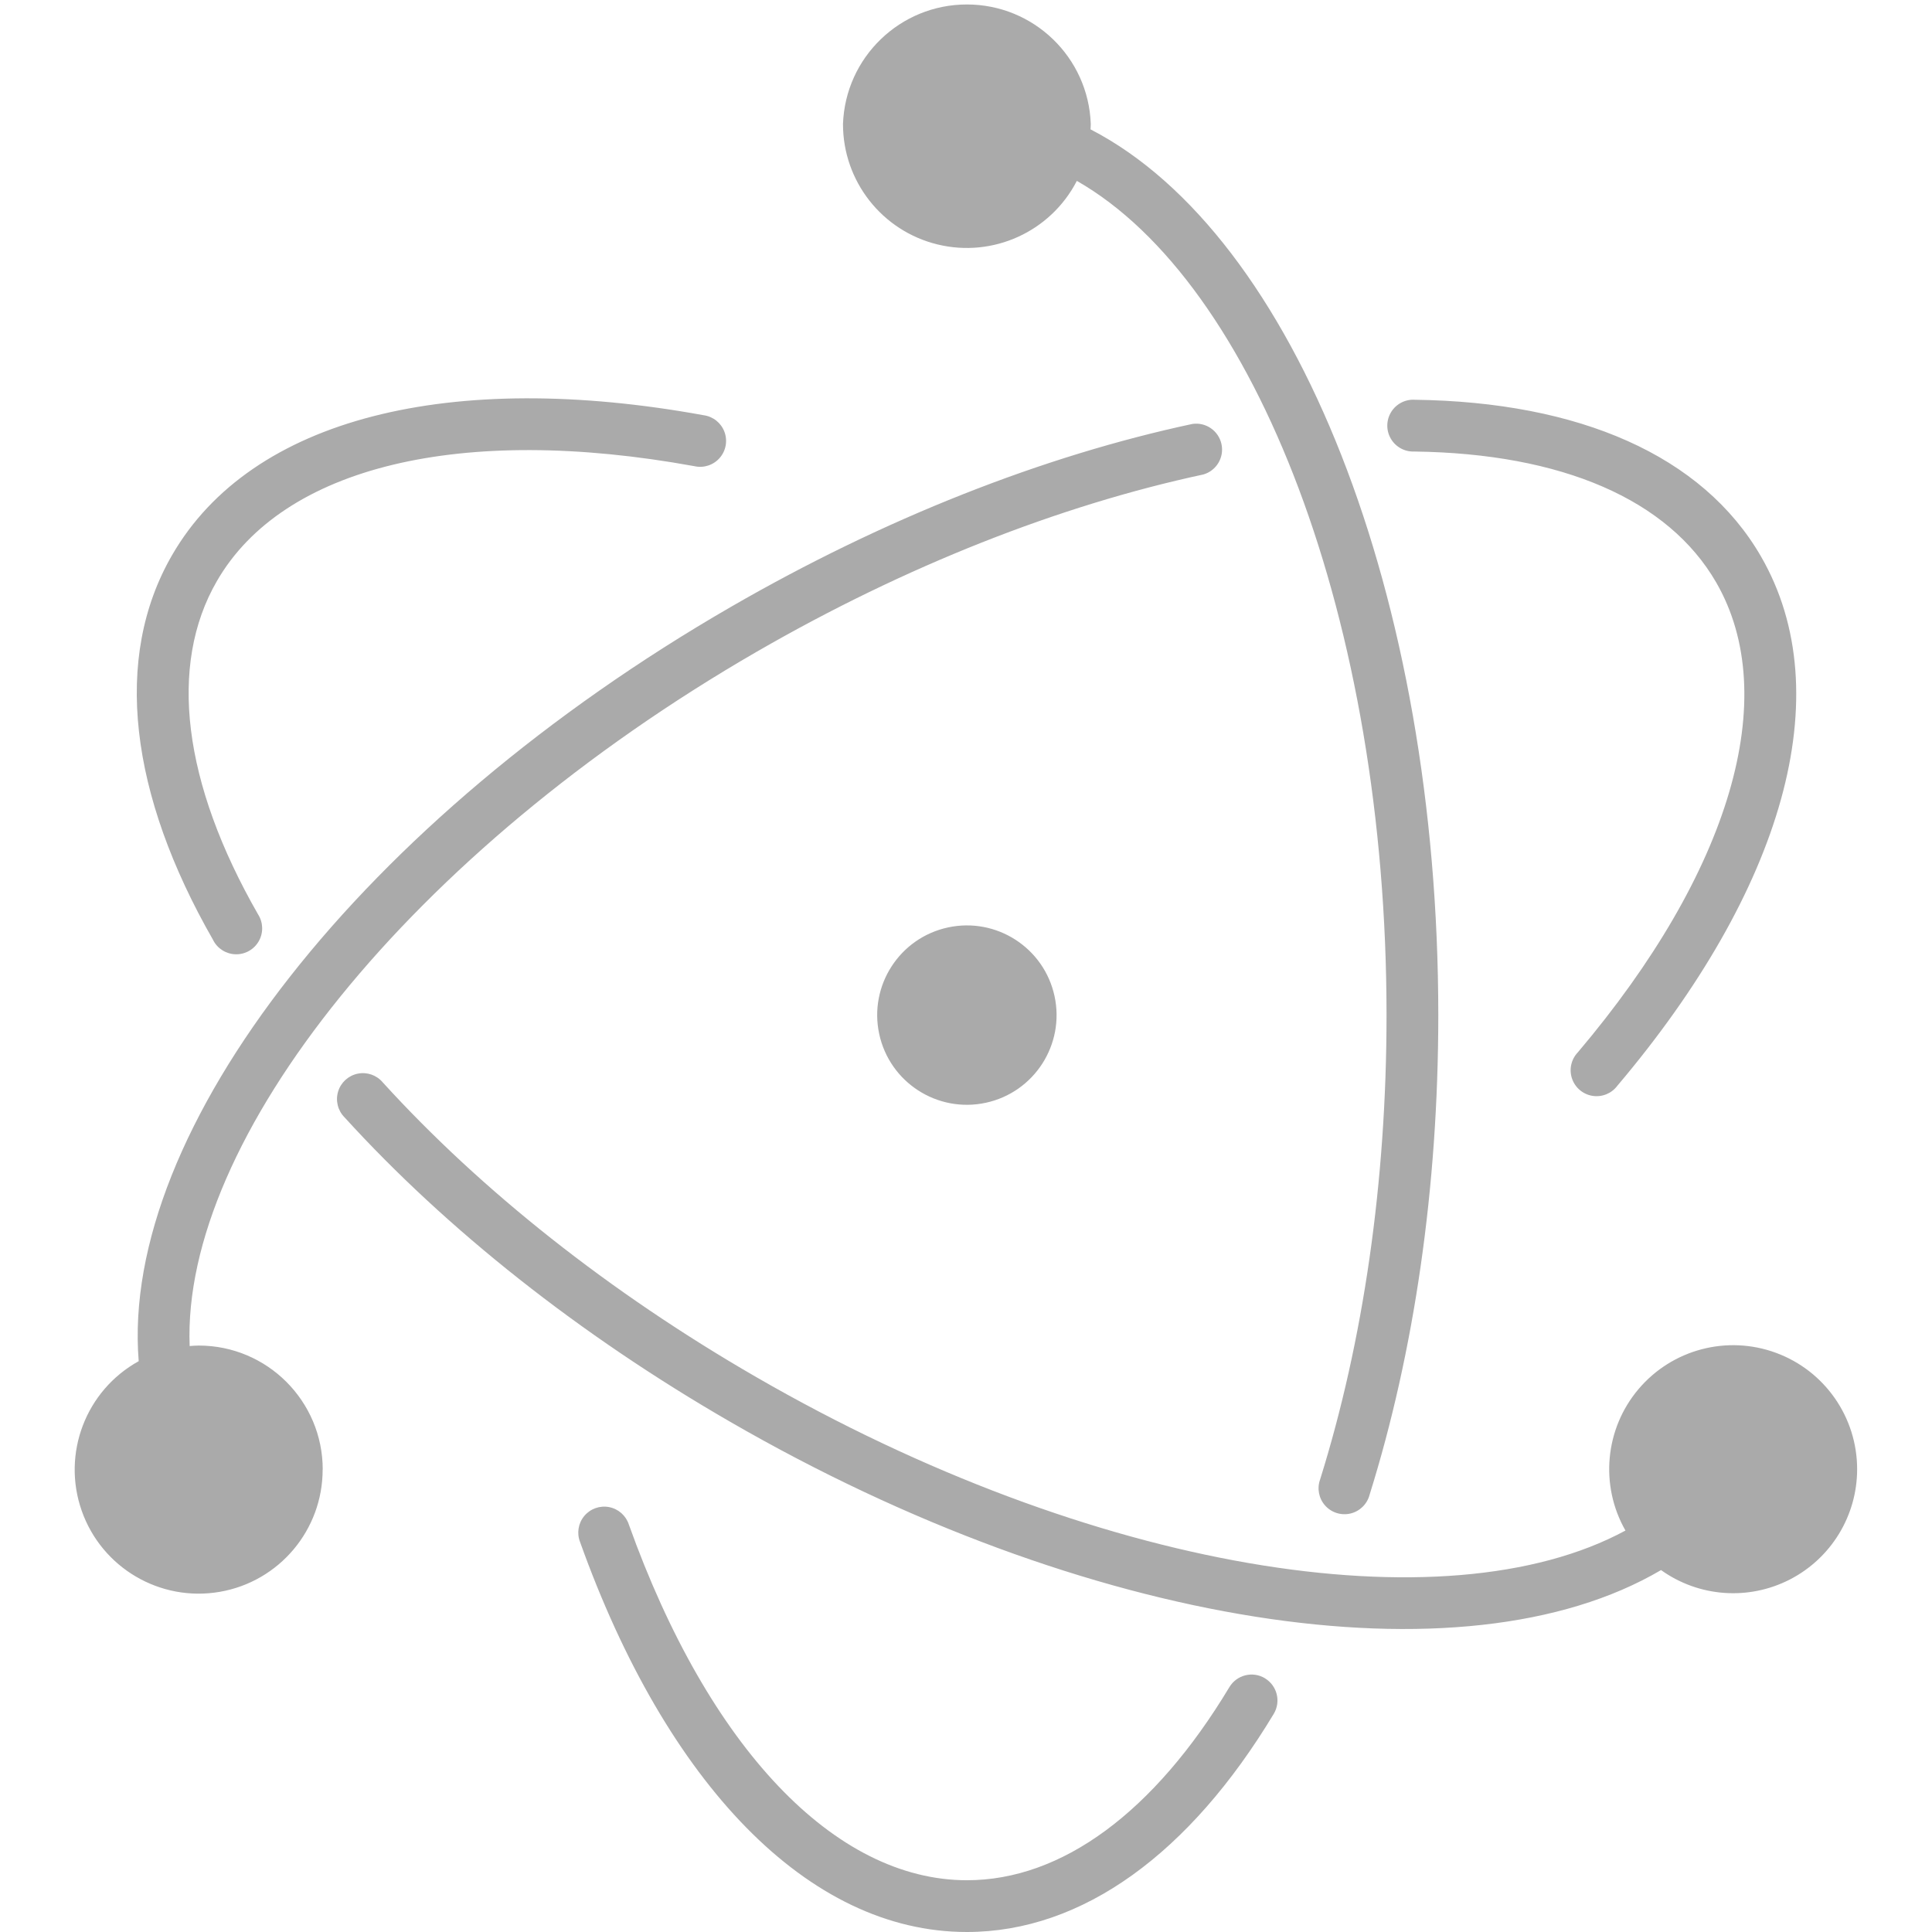
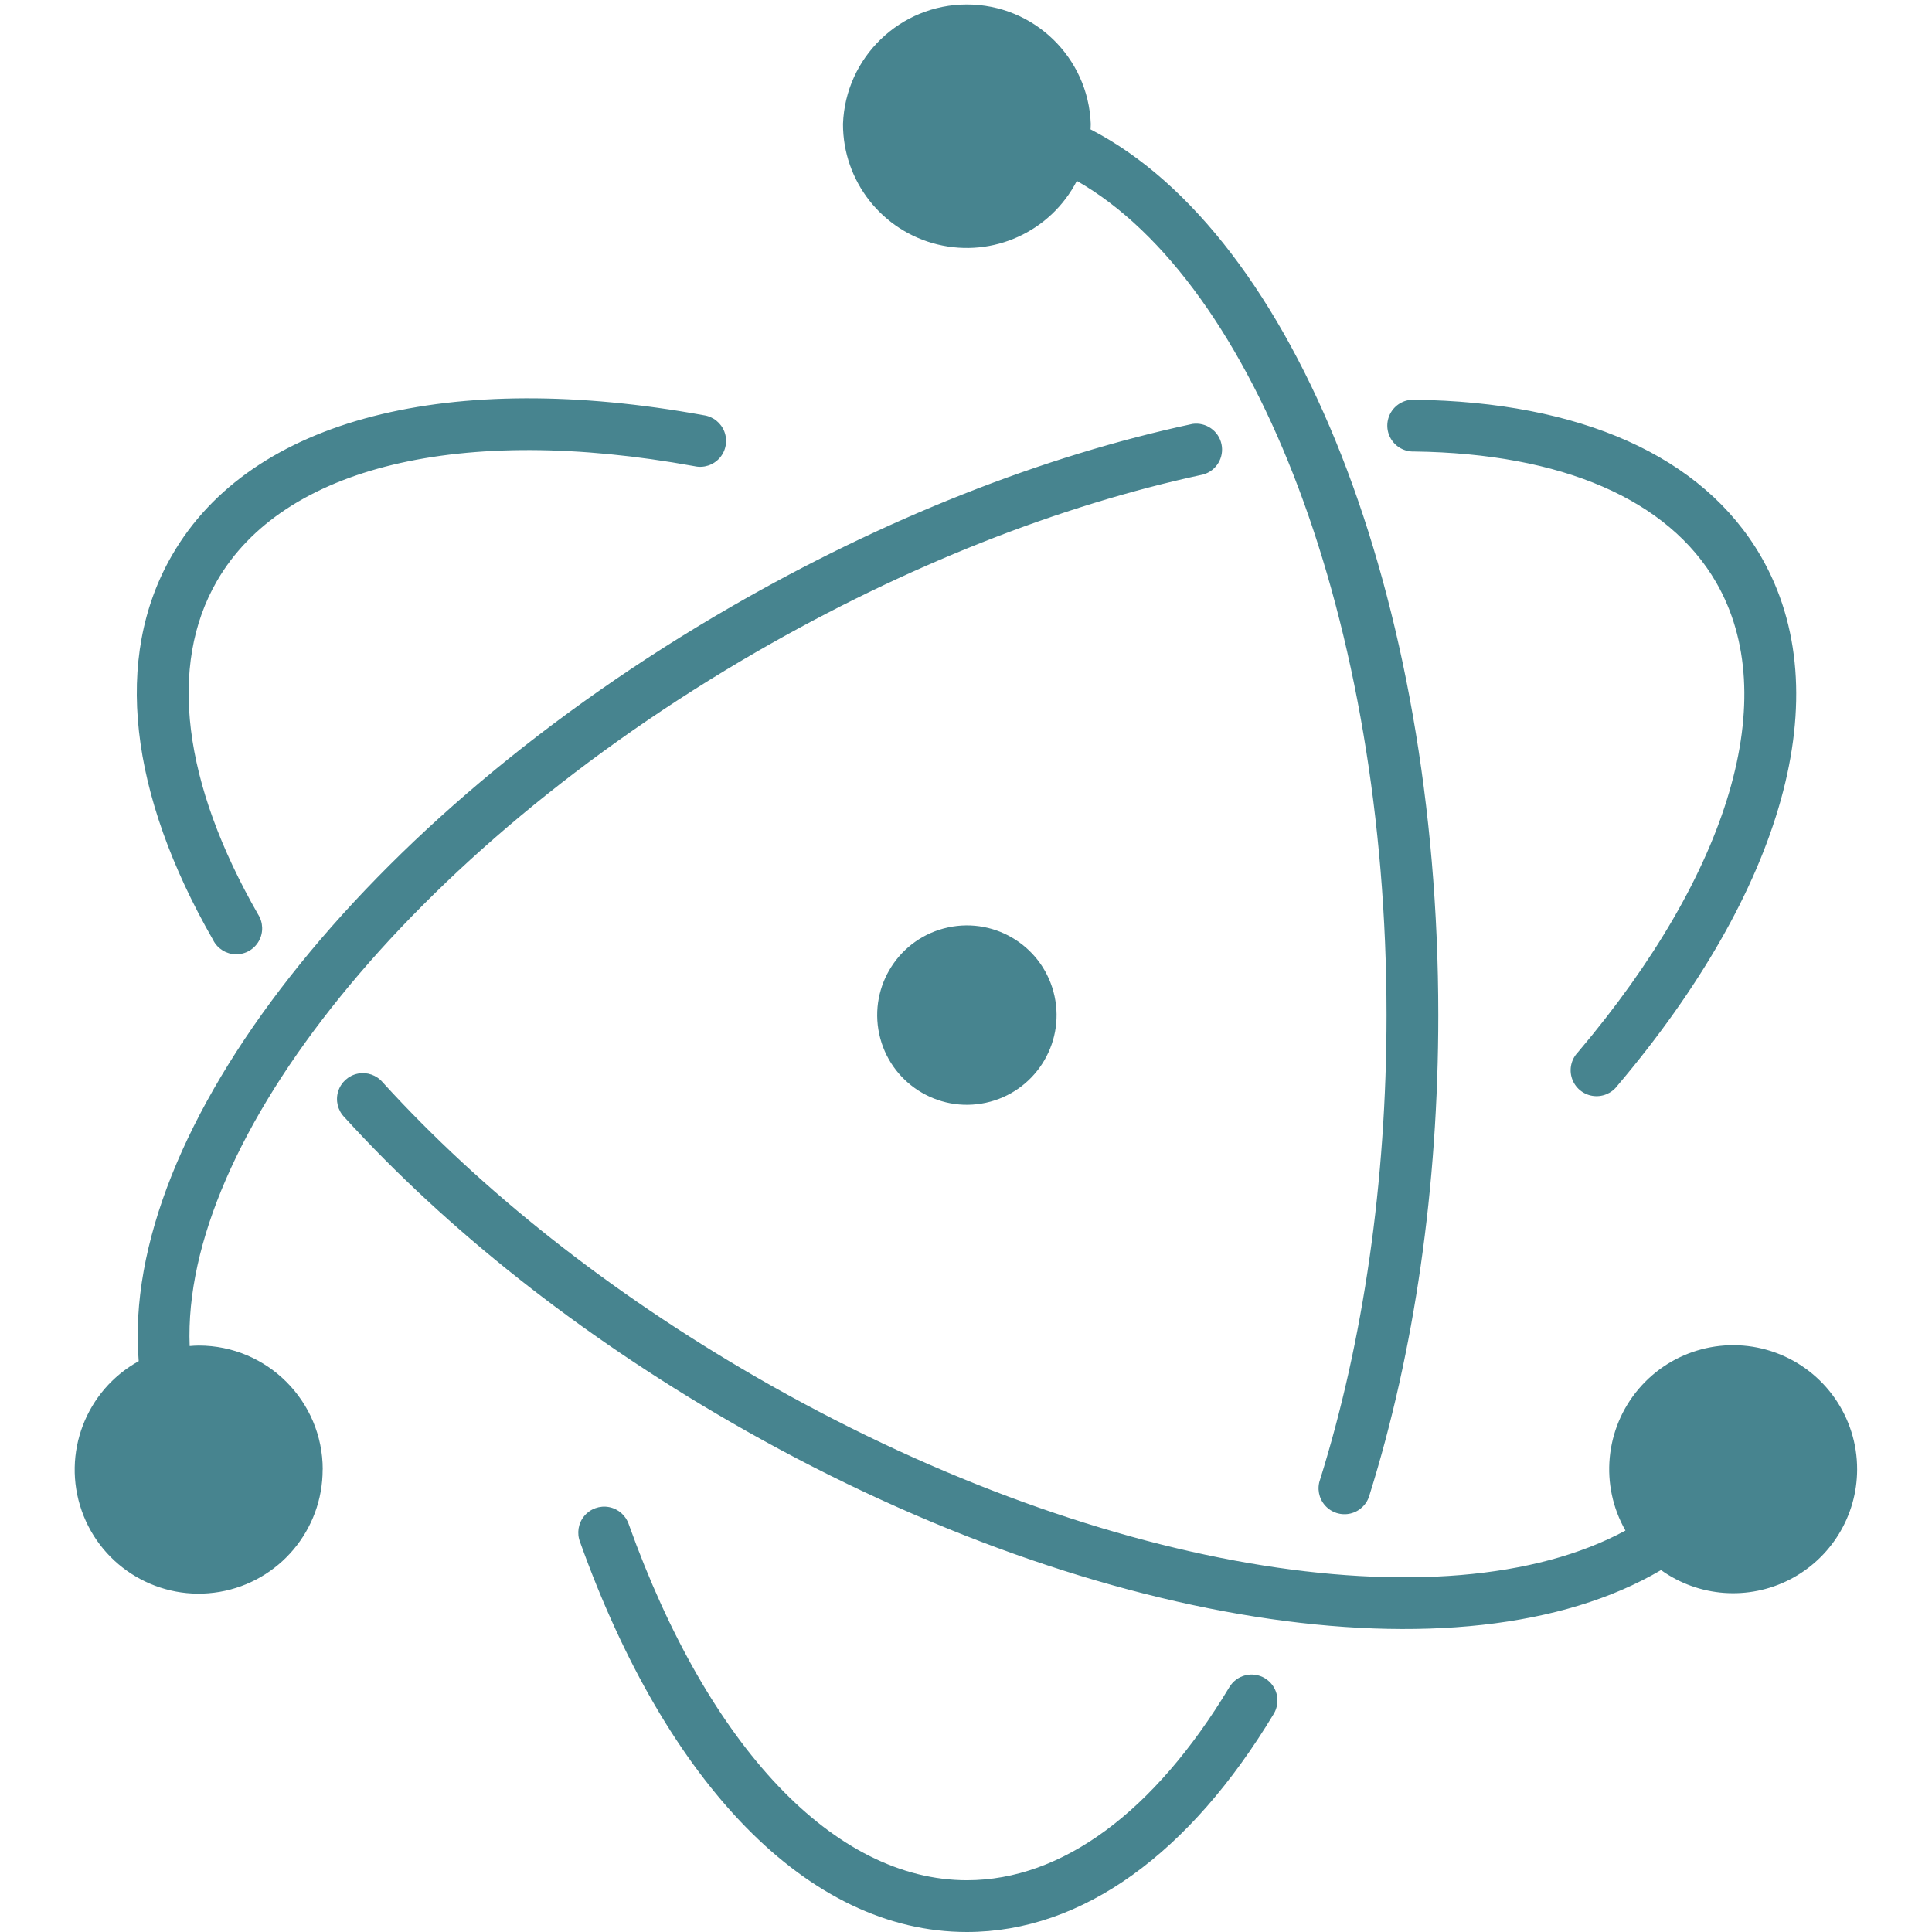
<svg xmlns="http://www.w3.org/2000/svg" role="img" viewBox="0 0 24 24">
  <path d="M2.648 11.678c-1.038-1.81-1.249-3.504-.511-4.781.988-1.712 3.468-2.31 6.604-1.739a.322.322 0 1 1-.115.633c-2.9-.528-5.111.005-5.932 1.428-.605 1.047-.423 2.509.512 4.14a.322.322 0 1 1-.558.32zm14.92-6.069c1.835.024 3.156.596 3.751 1.626.82 1.419.18 3.595-1.718 5.837a.322.322 0 1 0 .49.416c2.054-2.426 2.771-4.866 1.785-6.575-.726-1.257-2.26-1.92-4.299-1.947a.322.322 0 1 0-.008.643zm-1.854 15.239a.322.322 0 0 0-.442.11c-.934 1.553-2.08 2.399-3.26 2.399-1.642 0-3.208-1.647-4.2-4.418a.322.322 0 1 0-.606.217C8.279 22.154 10.036 24 12.01 24c1.44 0 2.773-.982 3.813-2.71a.322.322 0 0 0-.11-.442zm7.356-2.594a1.54 1.54 0 0 1-2.436 1.25c-2.455 1.445-7.146.71-11.56-1.84-1.88-1.085-3.527-2.392-4.795-3.785a.322.322 0 1 1 .476-.433c1.222 1.343 2.817 2.609 4.64 3.661 4.167 2.406 8.553 3.12 10.797 1.906a1.54 1.54 0 1 1 2.878-.759zm-19.062 0a1.54 1.54 0 1 1-2.285-1.345c-.233-2.877 2.79-6.734 7.36-9.372 1.898-1.096 3.874-1.874 5.731-2.271a.322.322 0 0 1 .135.628c-1.79.384-3.703 1.137-5.545 2.2-4.304 2.485-7.148 6.067-7.048 8.627.038-.003.075-.006.113-.006.85 0 1.54.69 1.54 1.54zM10.472 1.54a1.54 1.54 0 0 1 3.078 0c0 .023-.002.045-.003.067 2.549 1.317 4.32 5.81 4.32 11.003 0 2.135-.298 4.184-.854 5.96a.322.322 0 1 1-.614-.192c.536-1.712.825-3.697.825-5.768 0-4.89-1.626-9.095-3.847-10.363a1.538 1.538 0 0 1-2.905-.707zm1.304 9.981a1.114 1.114 0 1 0 .47 2.178 1.114 1.114 0 0 0-.47-2.178z" />
  <style>
    svg {
-         fill:#aaa;
+         fill:#47848F;
    }
</style>
</svg>
